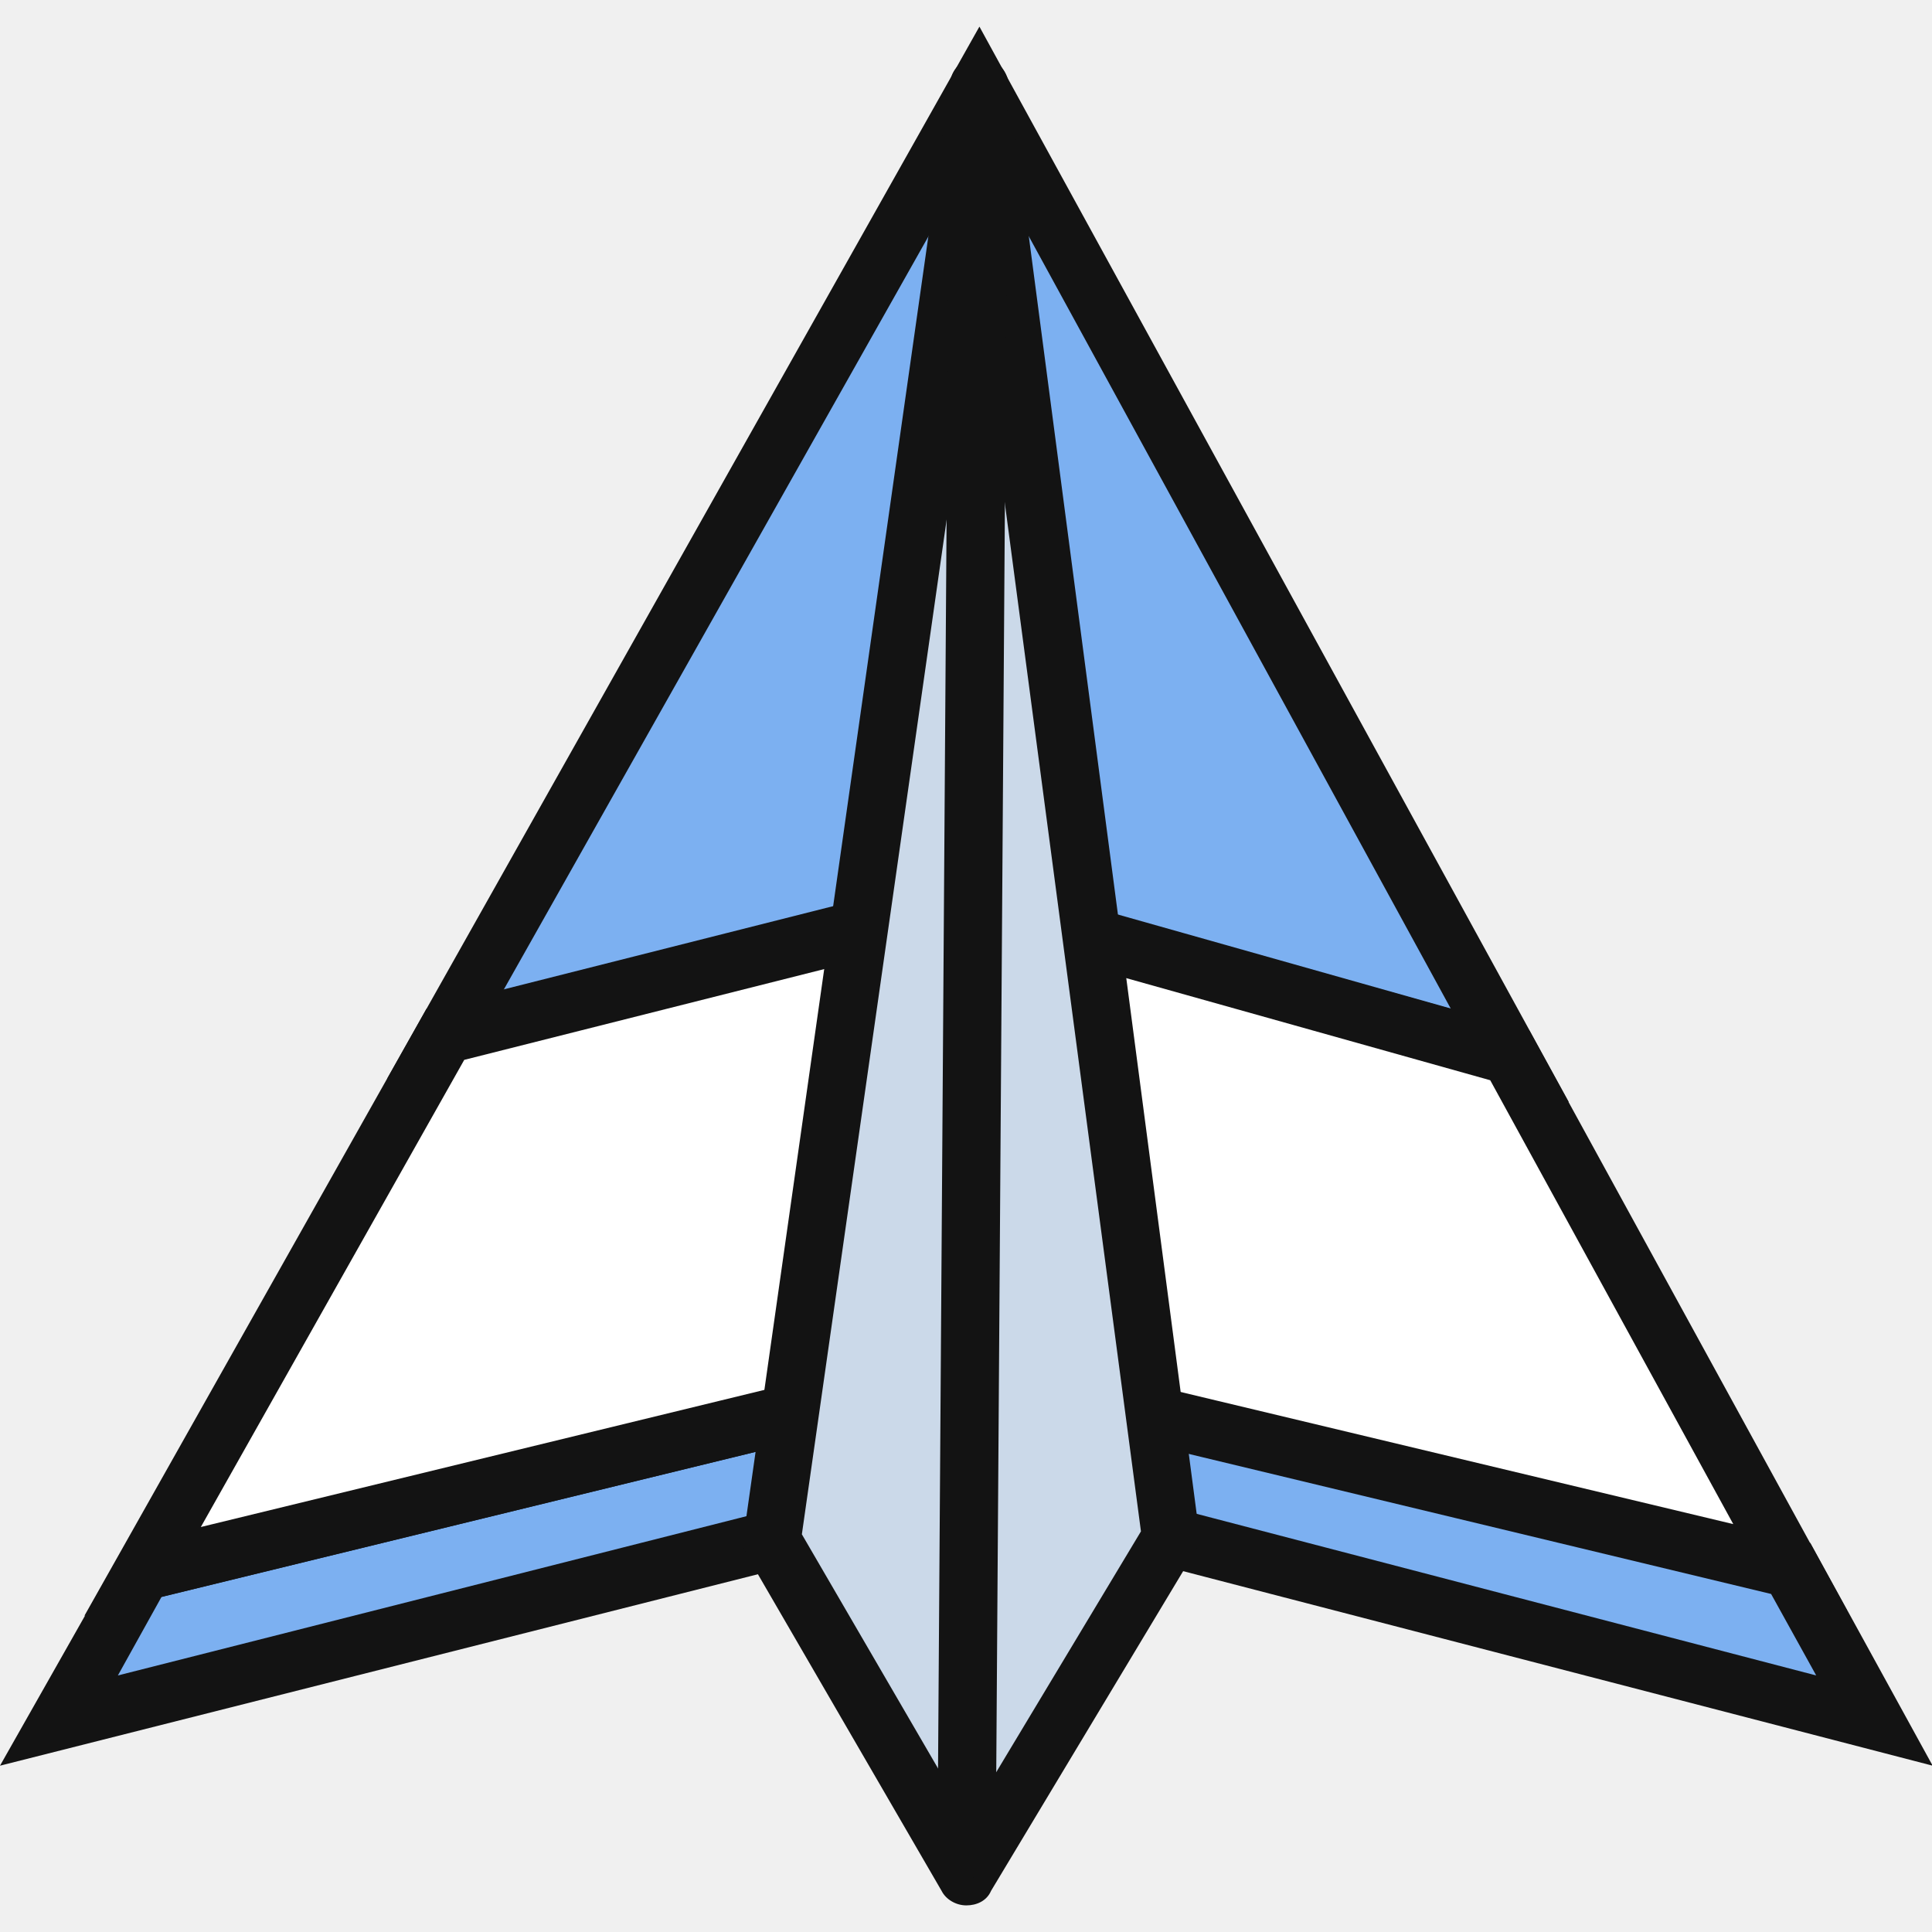
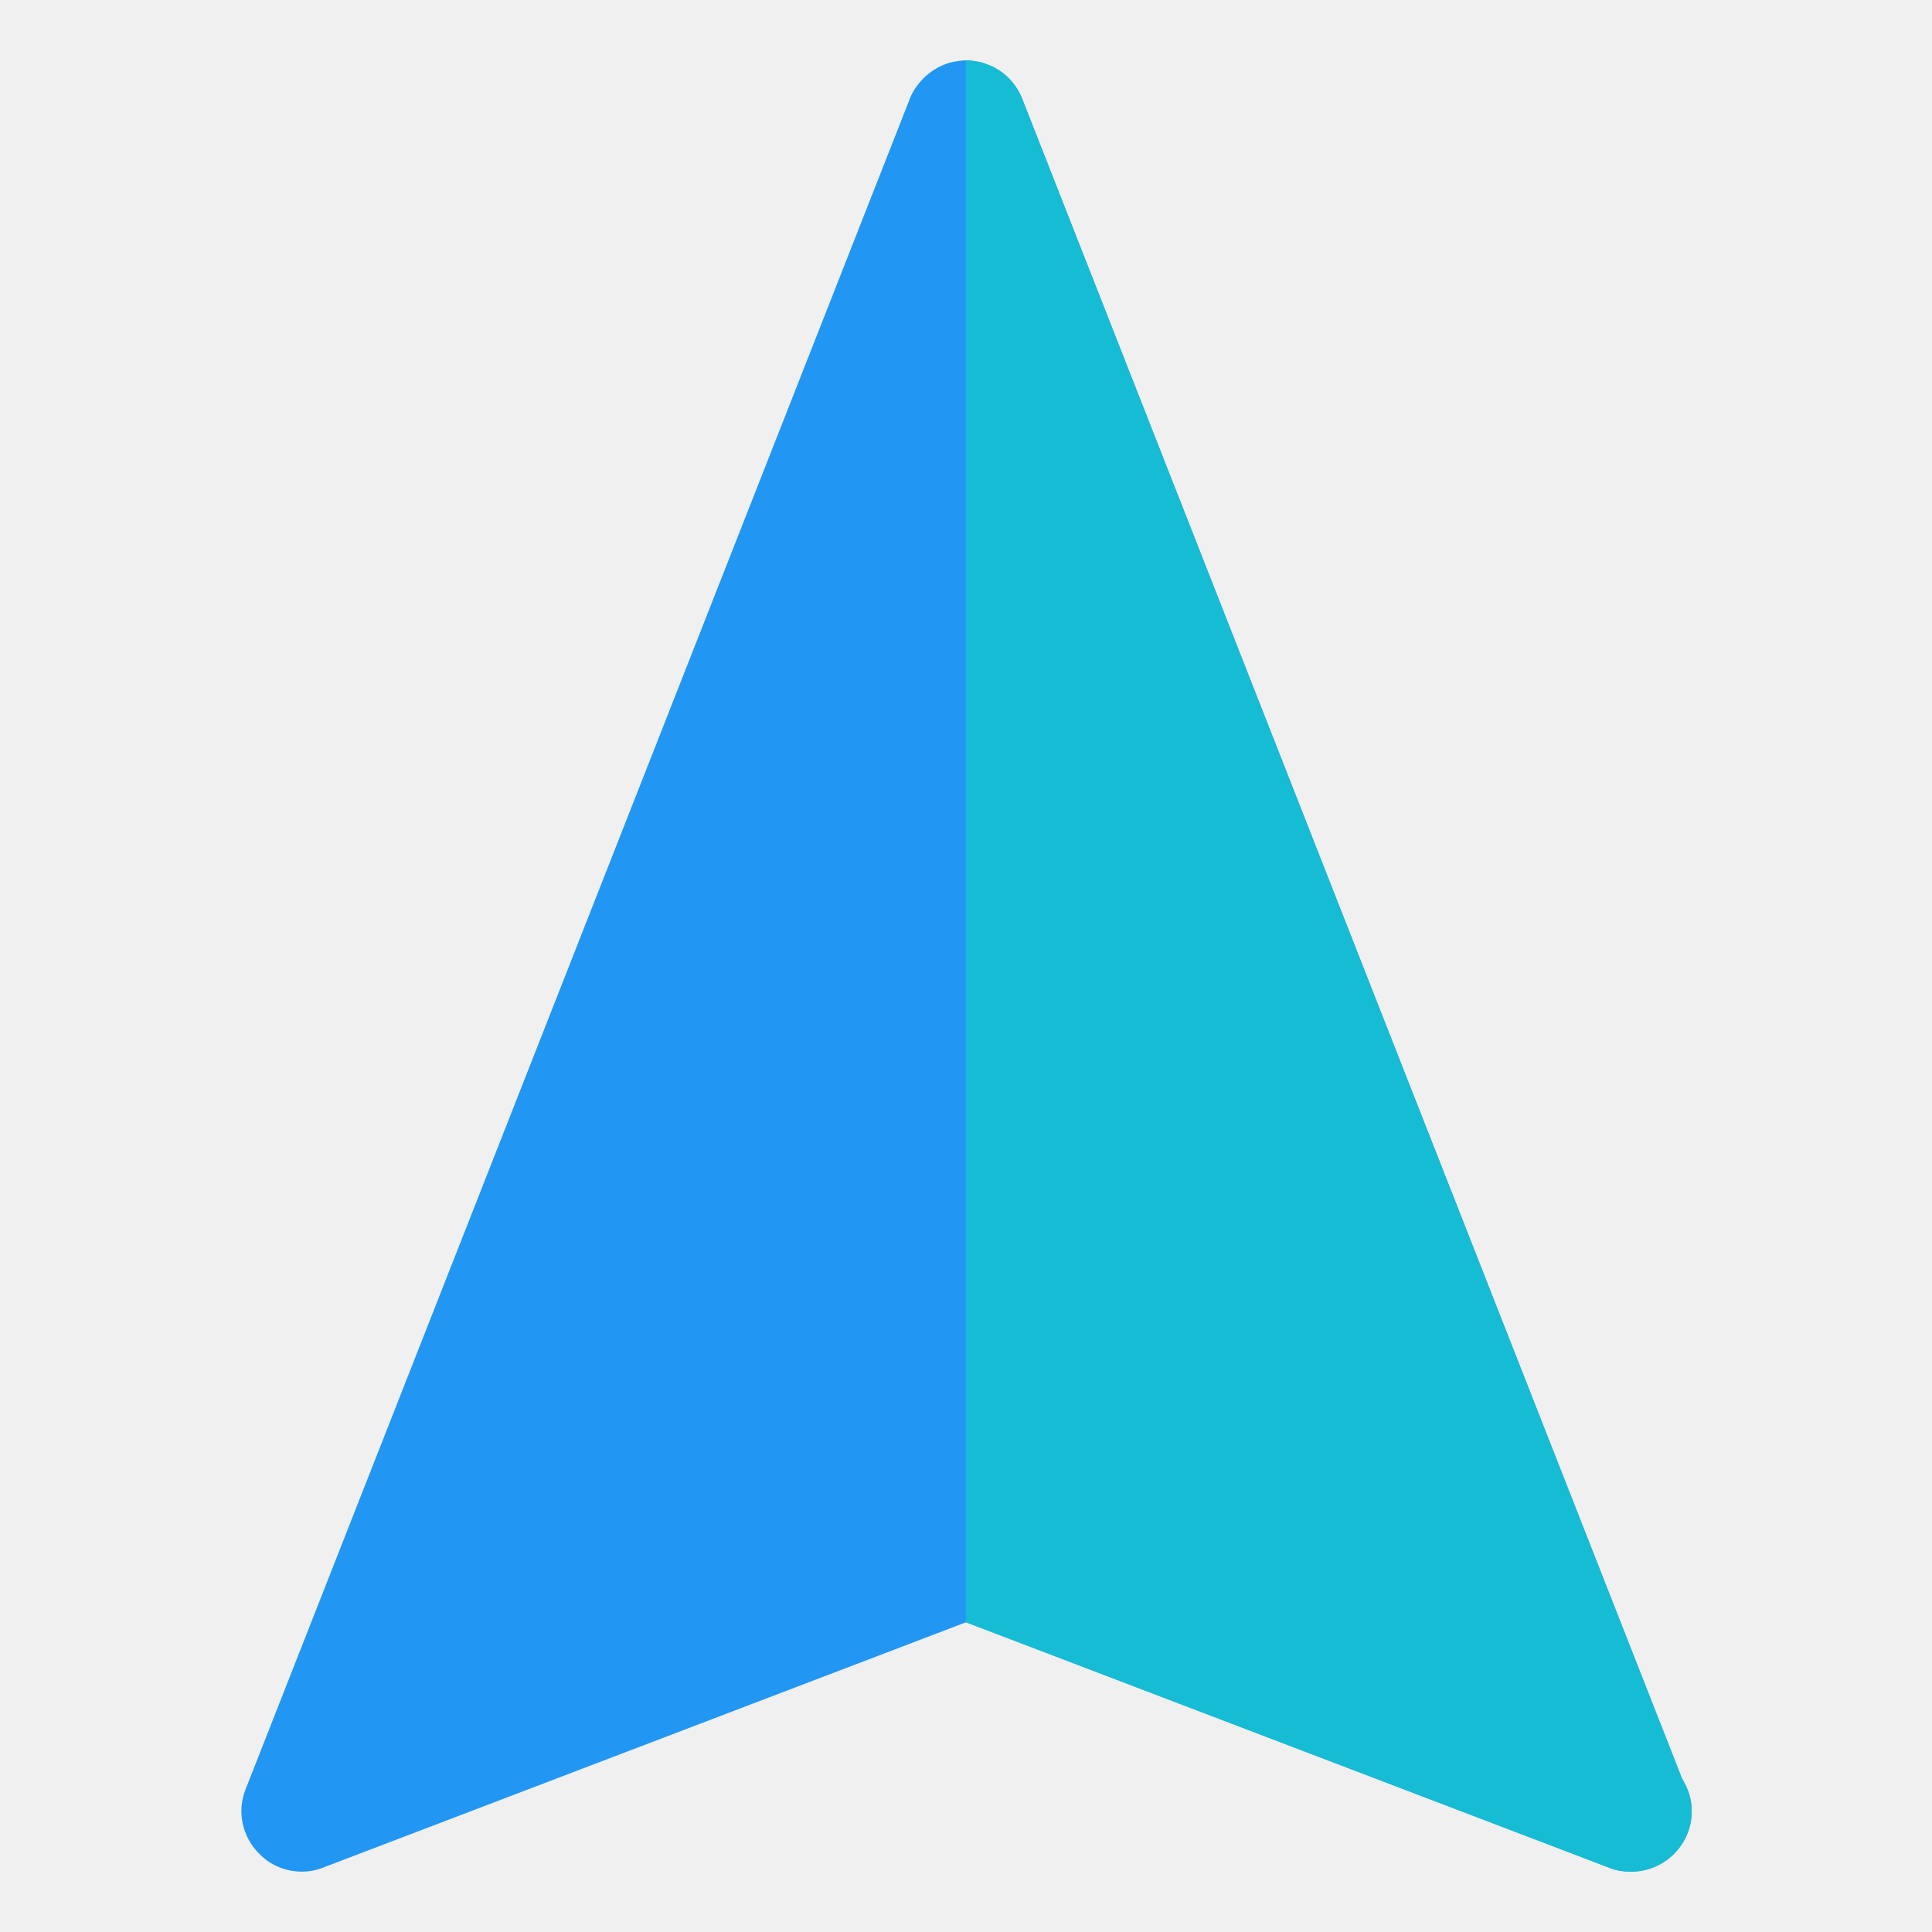
- <svg xmlns="http://www.w3.org/2000/svg" width="800px" height="800px" viewBox="0 -14.5 1053 1053" class="icon" version="1.1">
-   <path d="M823.325 560.781L533.813 32.521 242.714 549.676l283.96-72.18z" fill="#7CB0F1" />
-   <path d="M855.052 586.163L526.674 494.153l-315.687 79.318L533.813 0l321.239 586.163zM526.674 461.633l264.13 73.766L533.813 65.041l-259.371 460.046 252.232-63.455z" fill="#131313" />
-   <path d="M526.674 732.902L77.732 842.361 31.727 923.266l502.085-126.909 487.808 126.909-46.005-83.284z" fill="#7CB0F1" />
-   <path d="M1053.348 947.854l-519.535-134.841-533.813 134.841 67.421-118.978 459.253-111.839 460.046 109.459 66.627 121.357zM88.043 855.845l-23.796 42.832 469.565-118.978 456.081 118.978-24.589-44.418-438.631-105.493-438.631 107.08z" fill="#131313" />
-   <path d="M526.674 732.902l448.942 107.08-152.291-279.201-296.651-83.284-283.96 72.18-164.982 292.685z" fill="#FFFFFF" />
-   <path d="M46.005 866.156l186.398-330.758 295.064-74.559L833.636 547.297l172.914 315.687-479.876-114.218-480.669 117.391zM253.026 563.16l-143.566 254.612 417.215-101.527 418.008 99.941-132.462-241.921-285.546-80.112L253.026 563.16z" fill="#131313" />
-   <path d="M526.674 1008.136L420.387 824.911 533.813 32.521l103.907 790.804z" fill="#CBD9E9" />
-   <path d="M526.674 1024c-5.552 0-11.105-3.173-13.484-7.932L406.903 832.843c-1.586-3.173-2.38-6.345-1.586-10.311L517.949 30.141c0.793-7.932 7.932-13.484 15.864-13.484s14.277 5.552 15.864 13.484l103.907 790.804c0.793 3.173 0 7.139-2.38 10.311l-111.046 184.812c-2.38 5.552-7.932 7.932-13.484 7.932z m-89.63-202.262l90.423 155.464 94.389-157.05-88.837-671.033-95.975 672.62z" fill="#131313" />
-   <path d="M510.858 1008.533l6.671-975.616 31.727 0.214-6.663 975.616z" fill="#131313" />
+ <svg xmlns="http://www.w3.org/2000/svg" width="800px" height="800px" viewBox="0 0 32 32" enable-background="new 0 0 32 32" version="1.1" xml:space="preserve">
+   <g id="Layer_2">
+     <path d="M27.86,29.46L16.94,1.66c-0.1-0.27-0.31-0.49-0.58-0.59c-0.05-0.02-0.11-0.04-0.17-0.05   C16.13,1.01,16.07,1,16,1s-0.13,0.01-0.19,0.02c-0.06,0.01-0.12,0.03-0.17,0.05c-0.25,0.1-0.46,0.3-0.57,0.56l-0.01,0.03   L4.07,29.63C3.92,30,4.01,30.42,4.29,30.7C4.48,30.9,4.74,31,5,31c0.12,0,0.24-0.02,0.36-0.07L16,26.87l10.64,4.06   C26.76,30.98,26.88,31,27,31c0.01,0,0.01,0,0.02,0c0.55,0,1-0.45,1-1C28.02,29.8,27.96,29.62,27.86,29.46z" fill="#2197F3" />
+     <g>
+       <path d="M28.02,30c0,0.55-0.45,1-1,1c-0.01,0-0.01,0-0.02,0c-0.12,0-0.24-0.02-0.36-0.07L16,26.87V1    c0.07,0,0.13,0.01,0.19,0.02c0.06,0.01,0.12,0.03,0.17,0.05c0.27,0.1,0.48,0.32,0.58,0.59l10.92,27.8    C27.96,29.62,28.02,29.8,28.02,30z" fill="#16BCD4" />
+     </g>
+   </g>
+   <g id="Layer_3" />
+   <g id="Layer_4" />
+   <g id="Layer_5" />
+   <g id="Layer_6" />
+   <g id="Layer_7" />
+   <g id="Layer_8" />
+   <g id="Layer_9" />
+   <g id="Layer_10" />
+   <g id="Layer_11" />
+   <g id="Layer_12" />
+   <g id="Layer_13" />
+   <g id="Layer_14" />
+   <g id="Layer_15" />
+   <g id="Layer_16" />
+   <g id="Layer_17" />
+   <g id="Layer_18" />
+   <g id="Layer_19" />
+   <g id="Maps_11_" />
+   <g id="Maps_10_" />
+   <g id="Maps_9_" />
+   <g id="Maps_8_" />
+   <g id="Maps_7_" />
+   <g id="Maps_6_" />
+   <g id="Maps_5_" />
+   <g id="Maps_4_" />
+   <g id="Maps_3_" />
+   <g id="Maps_2_" />
+   <g id="Maps_1_" />
+   <g id="Maps" />
</svg>
